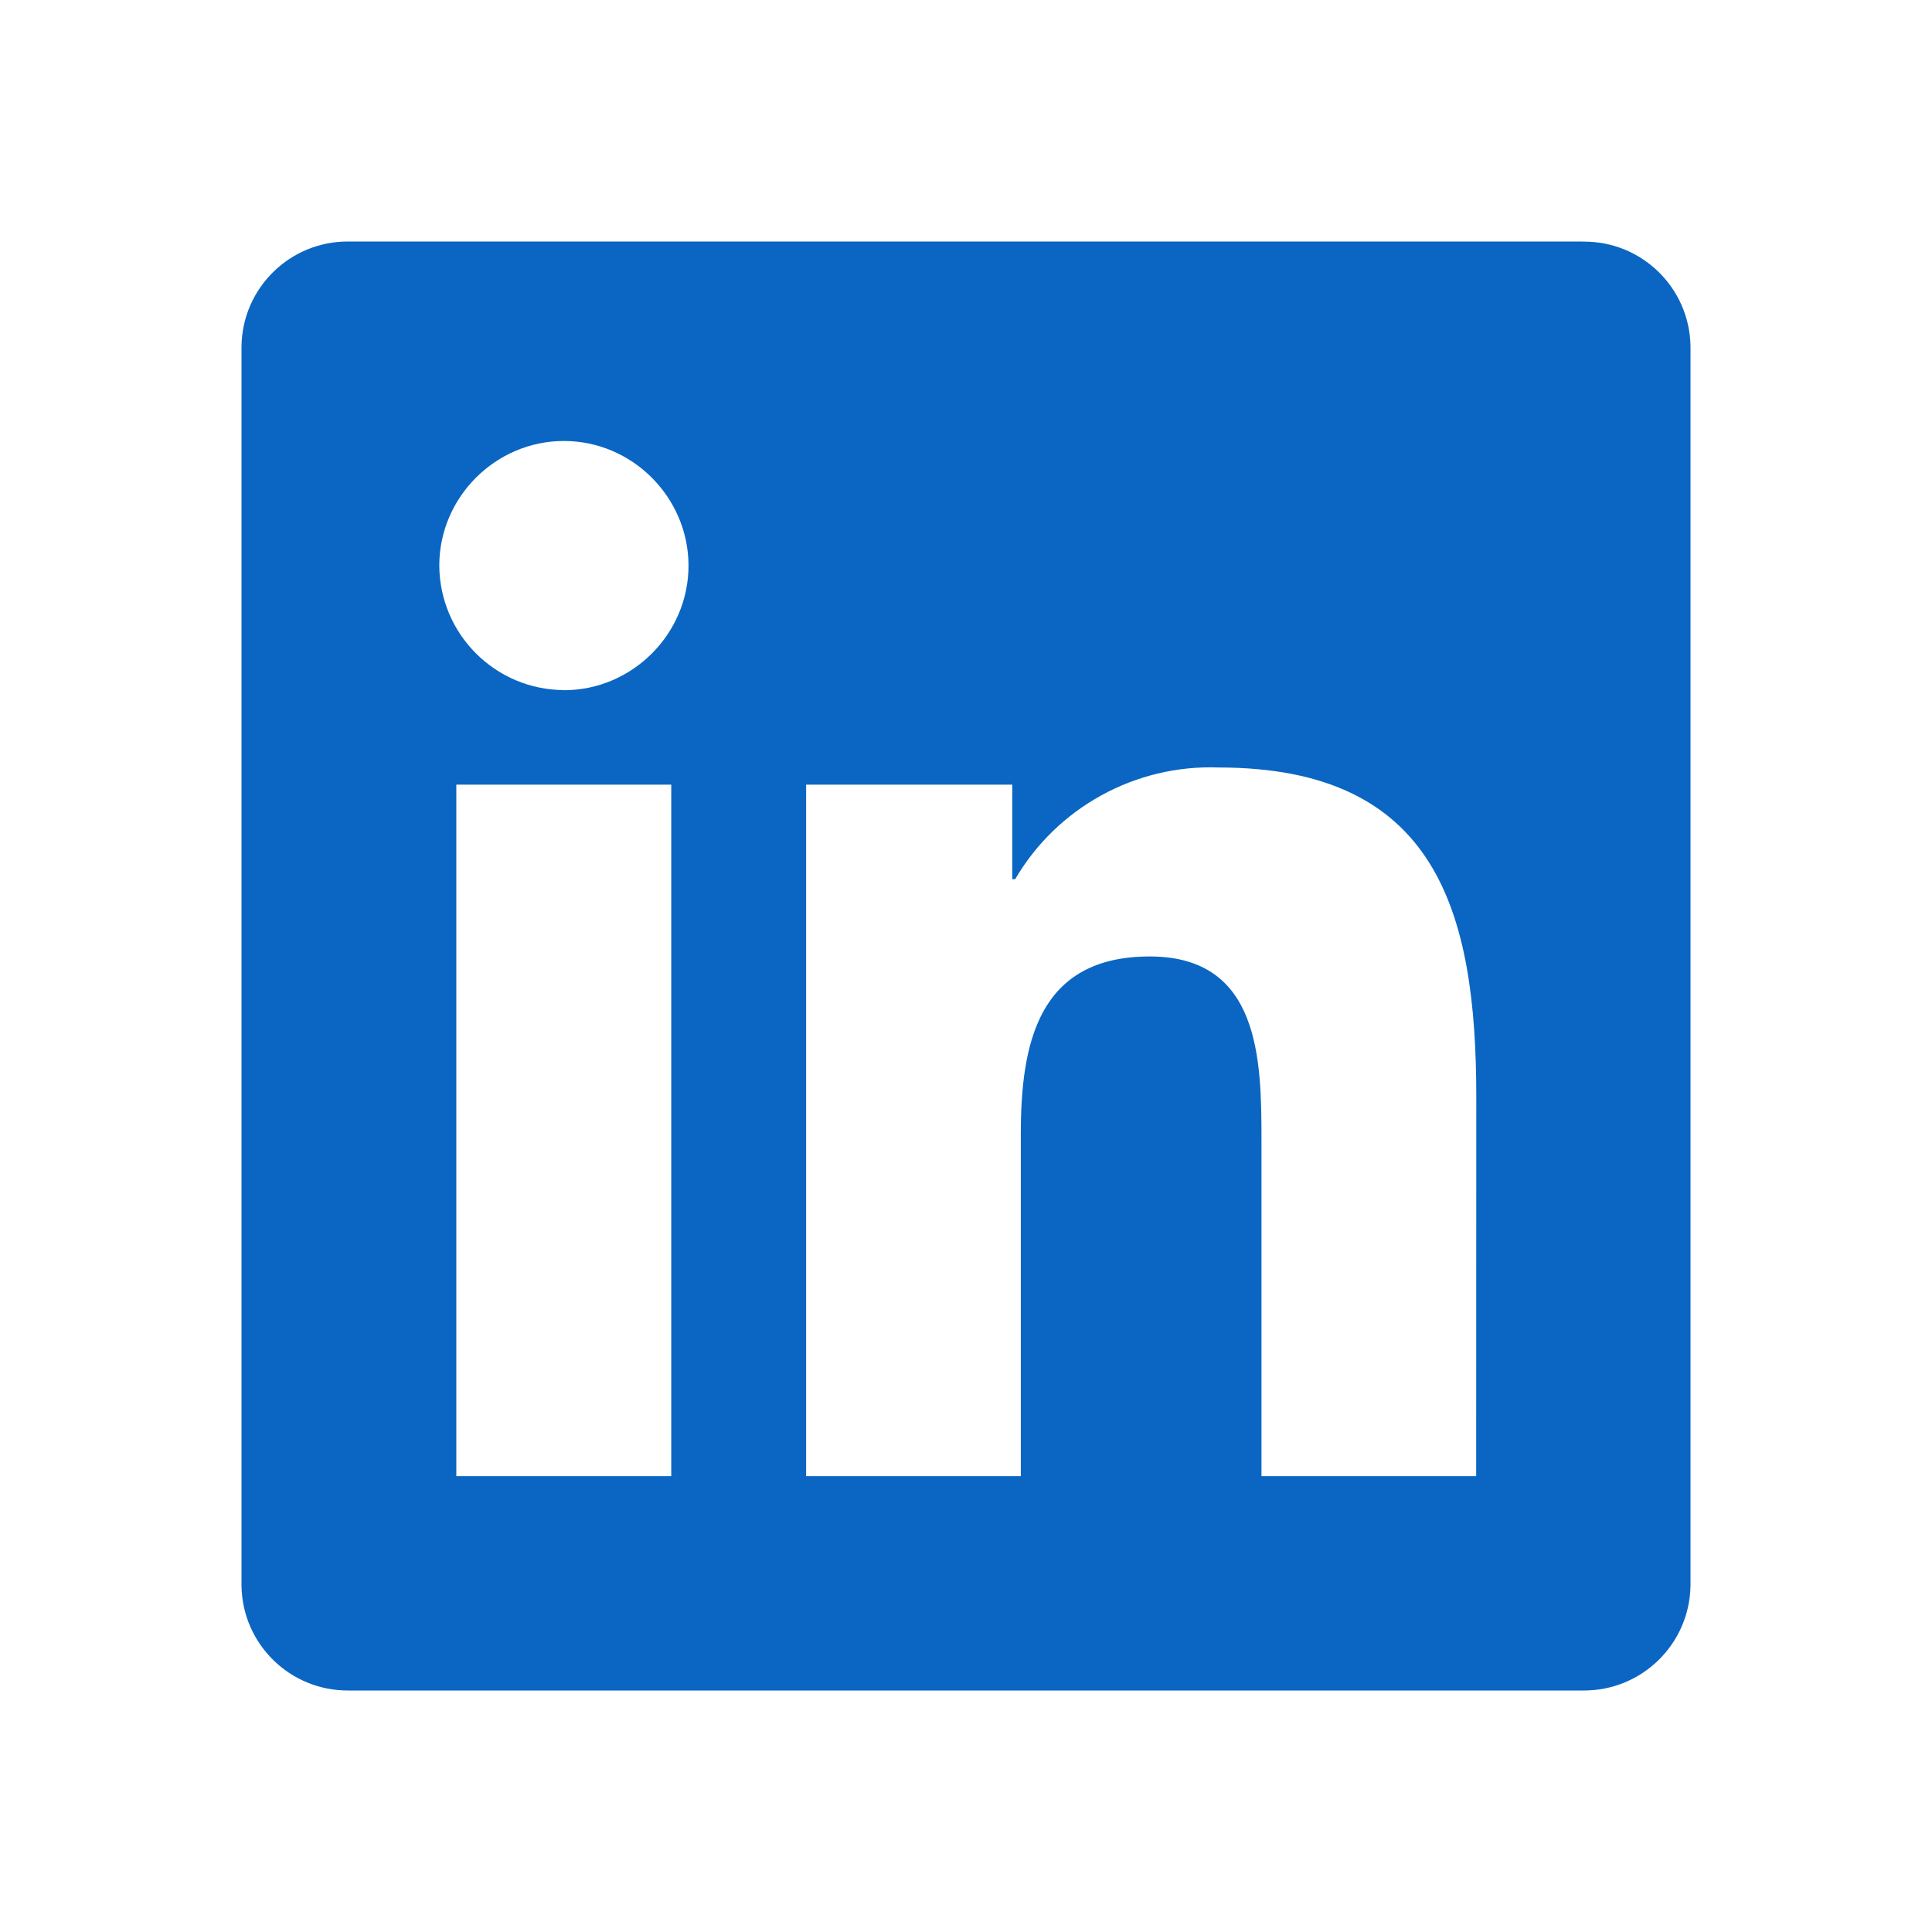
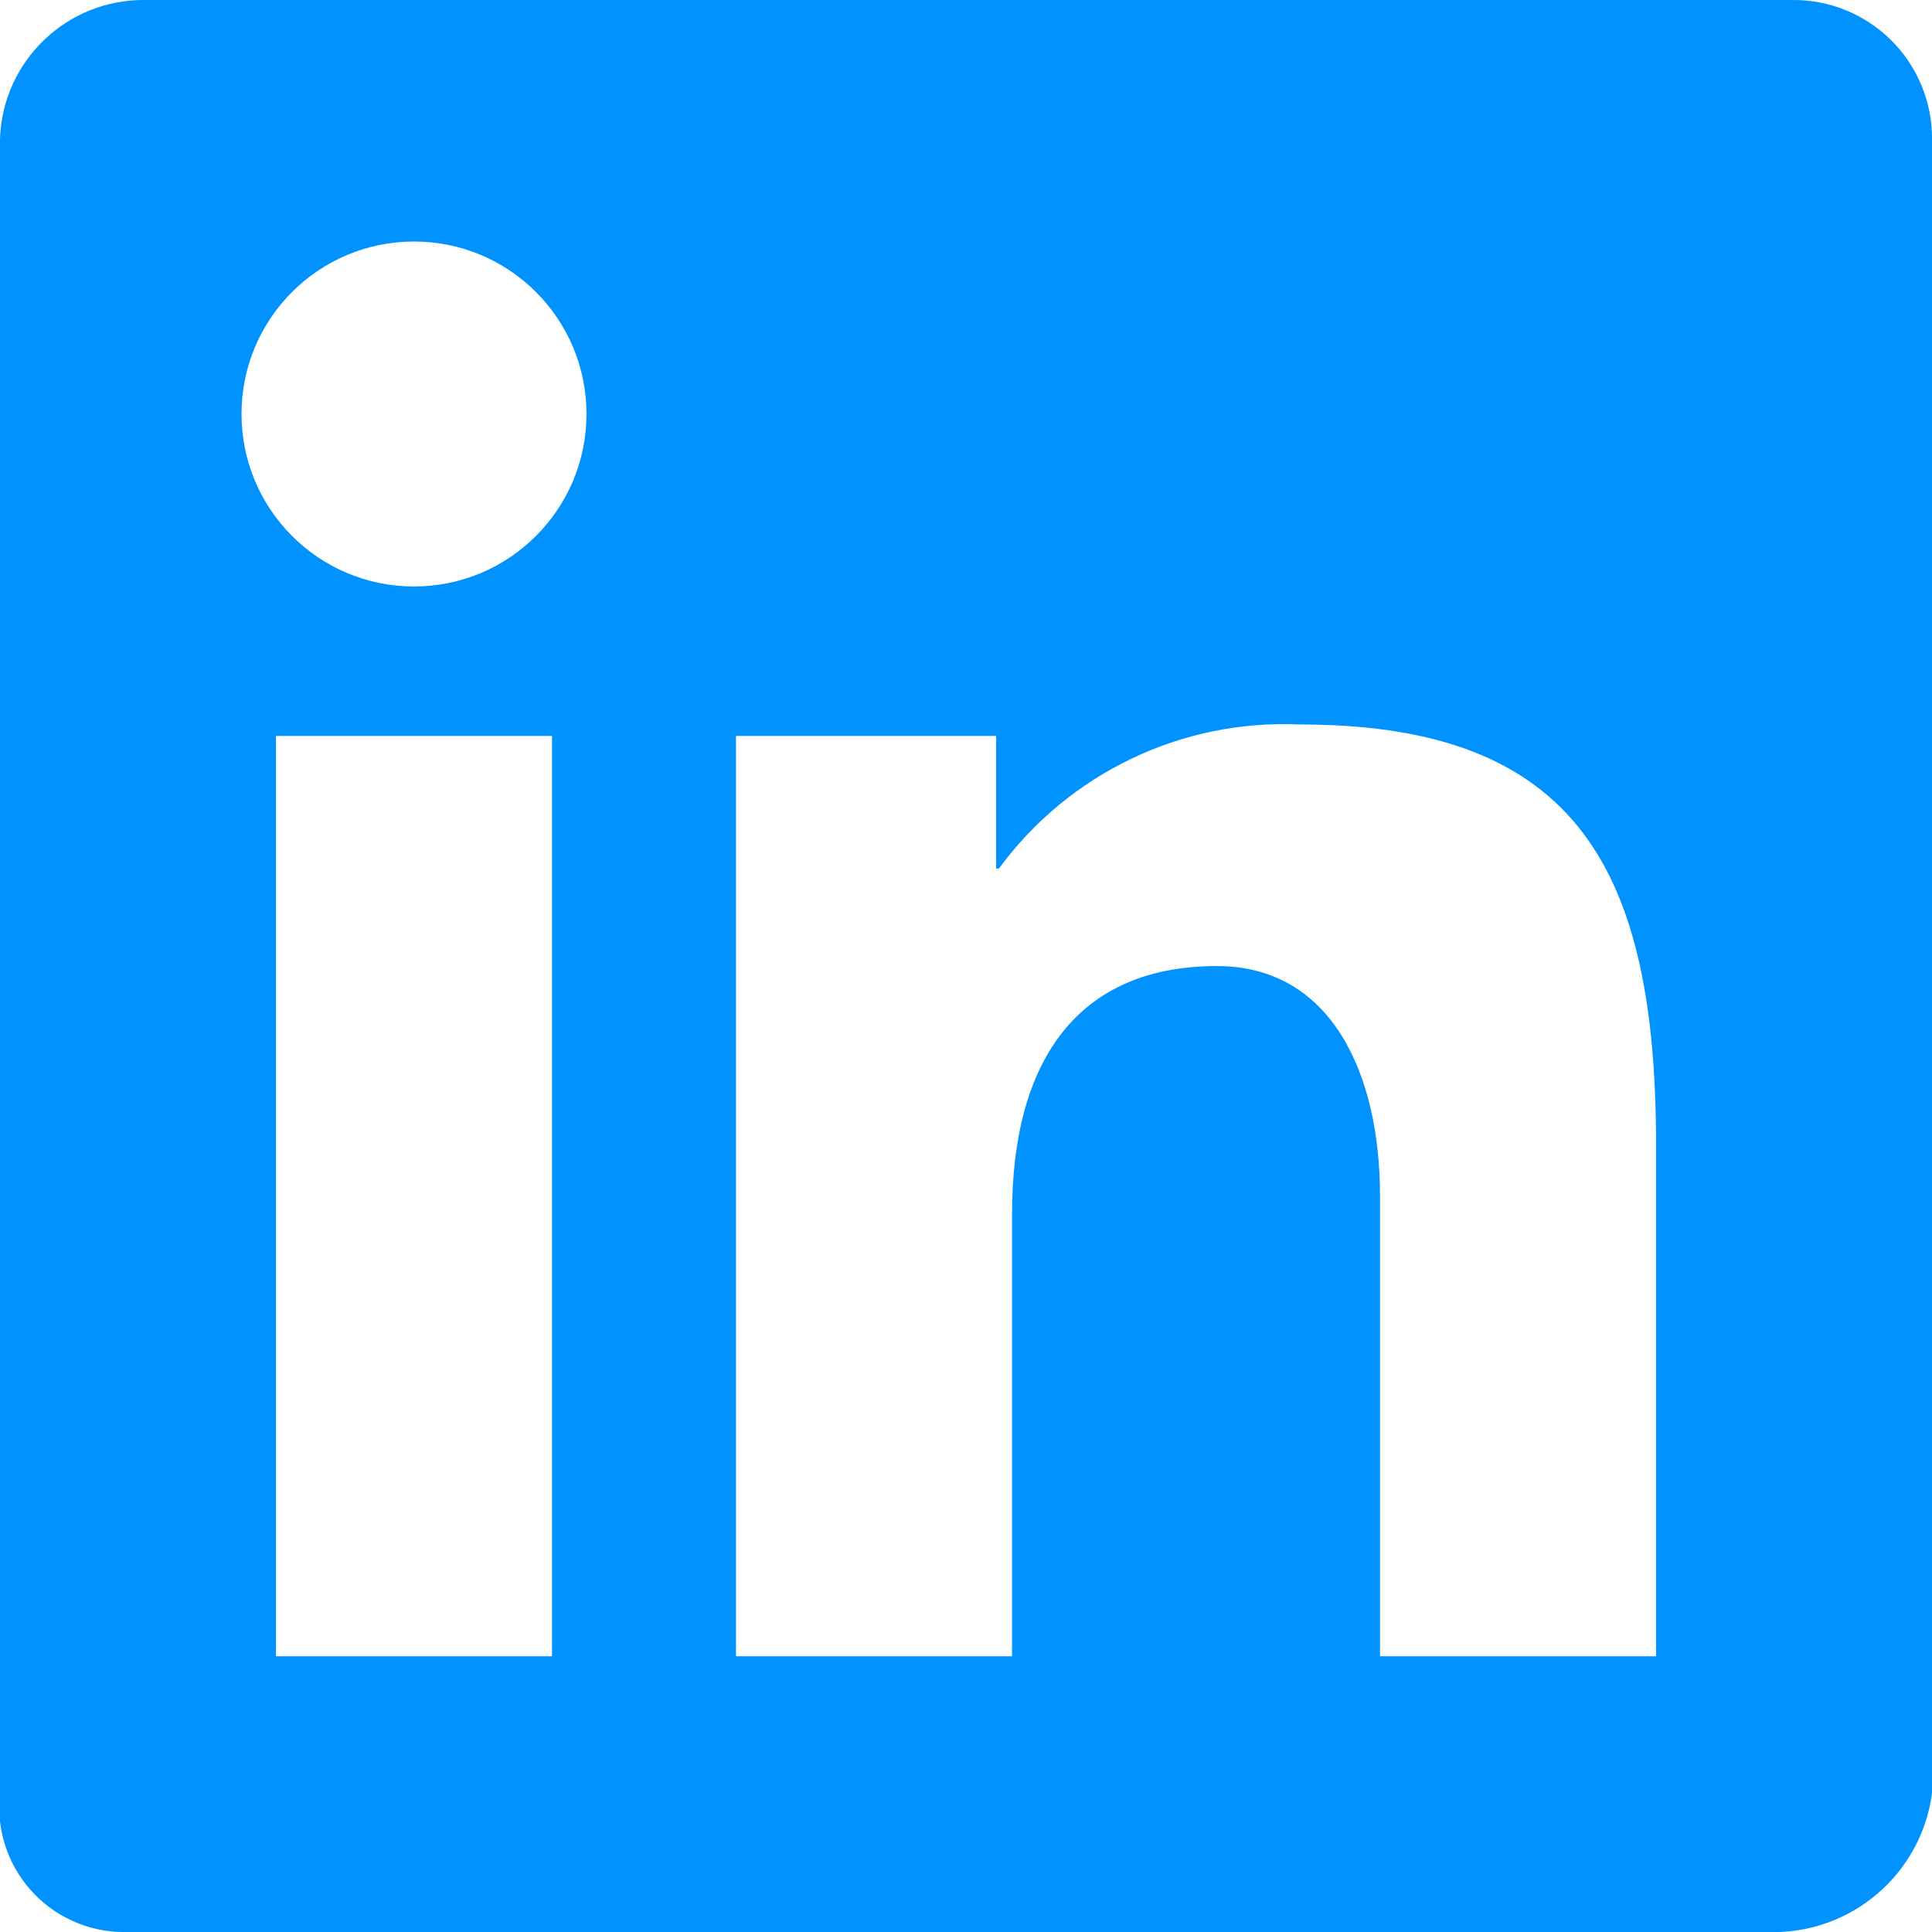
- <svg xmlns="http://www.w3.org/2000/svg" width="800px" height="800px" viewBox="0 0 16 16" fill="none">
-   <path fill="#0A66C2" d="M12.225 12.225h-1.778V9.44c0-.664-.012-1.519-.925-1.519-.926 0-1.068.724-1.068 1.47v2.834H6.676V6.498h1.707v.783h.024c.348-.594.996-.95 1.684-.925 1.802 0 2.135 1.185 2.135 2.728l-.001 3.14zM4.67 5.715a1.037 1.037 0 01-1.032-1.031c0-.566.466-1.032 1.032-1.032.566 0 1.031.466 1.032 1.032 0 .566-.466 1.032-1.032 1.032zm.889 6.51h-1.78V6.498h1.78v5.727zM13.11 2H2.885A.88.88 0 002 2.866v10.268a.88.88 0 00.885.866h10.226a.882.882 0 00.889-.866V2.865a.88.88 0 00-.889-.864z" />
+ <svg xmlns="http://www.w3.org/2000/svg" width="31.262" height="31.262" viewBox="0 0 31.262 31.262">
+   <path id="linkedin-app-white-icon" d="M29,0H2.356A2.323,2.323,0,0,0,0,2.249V29.012a2.021,2.021,0,0,0,1.984,2.251H28.626a2.589,2.589,0,0,0,2.637-2.251V2.249A2.241,2.241,0,0,0,29,0ZM11.909,11.909h4.209v2.145h.046a5.718,5.718,0,0,1,4.88-2.331c4.5,0,5.753,2.388,5.753,6.81V26.8H22.33V19.349c0-1.98-.791-3.717-2.639-3.717-2.245,0-3.315,1.52-3.315,4.015V26.8H11.909V11.909ZM4.466,26.8H8.932V11.909H4.466ZM9.49,6.7A2.791,2.791,0,1,1,6.7,3.908,2.791,2.791,0,0,1,9.49,6.7Z" fill="#0093ff" fill-rule="evenodd" />
</svg>
